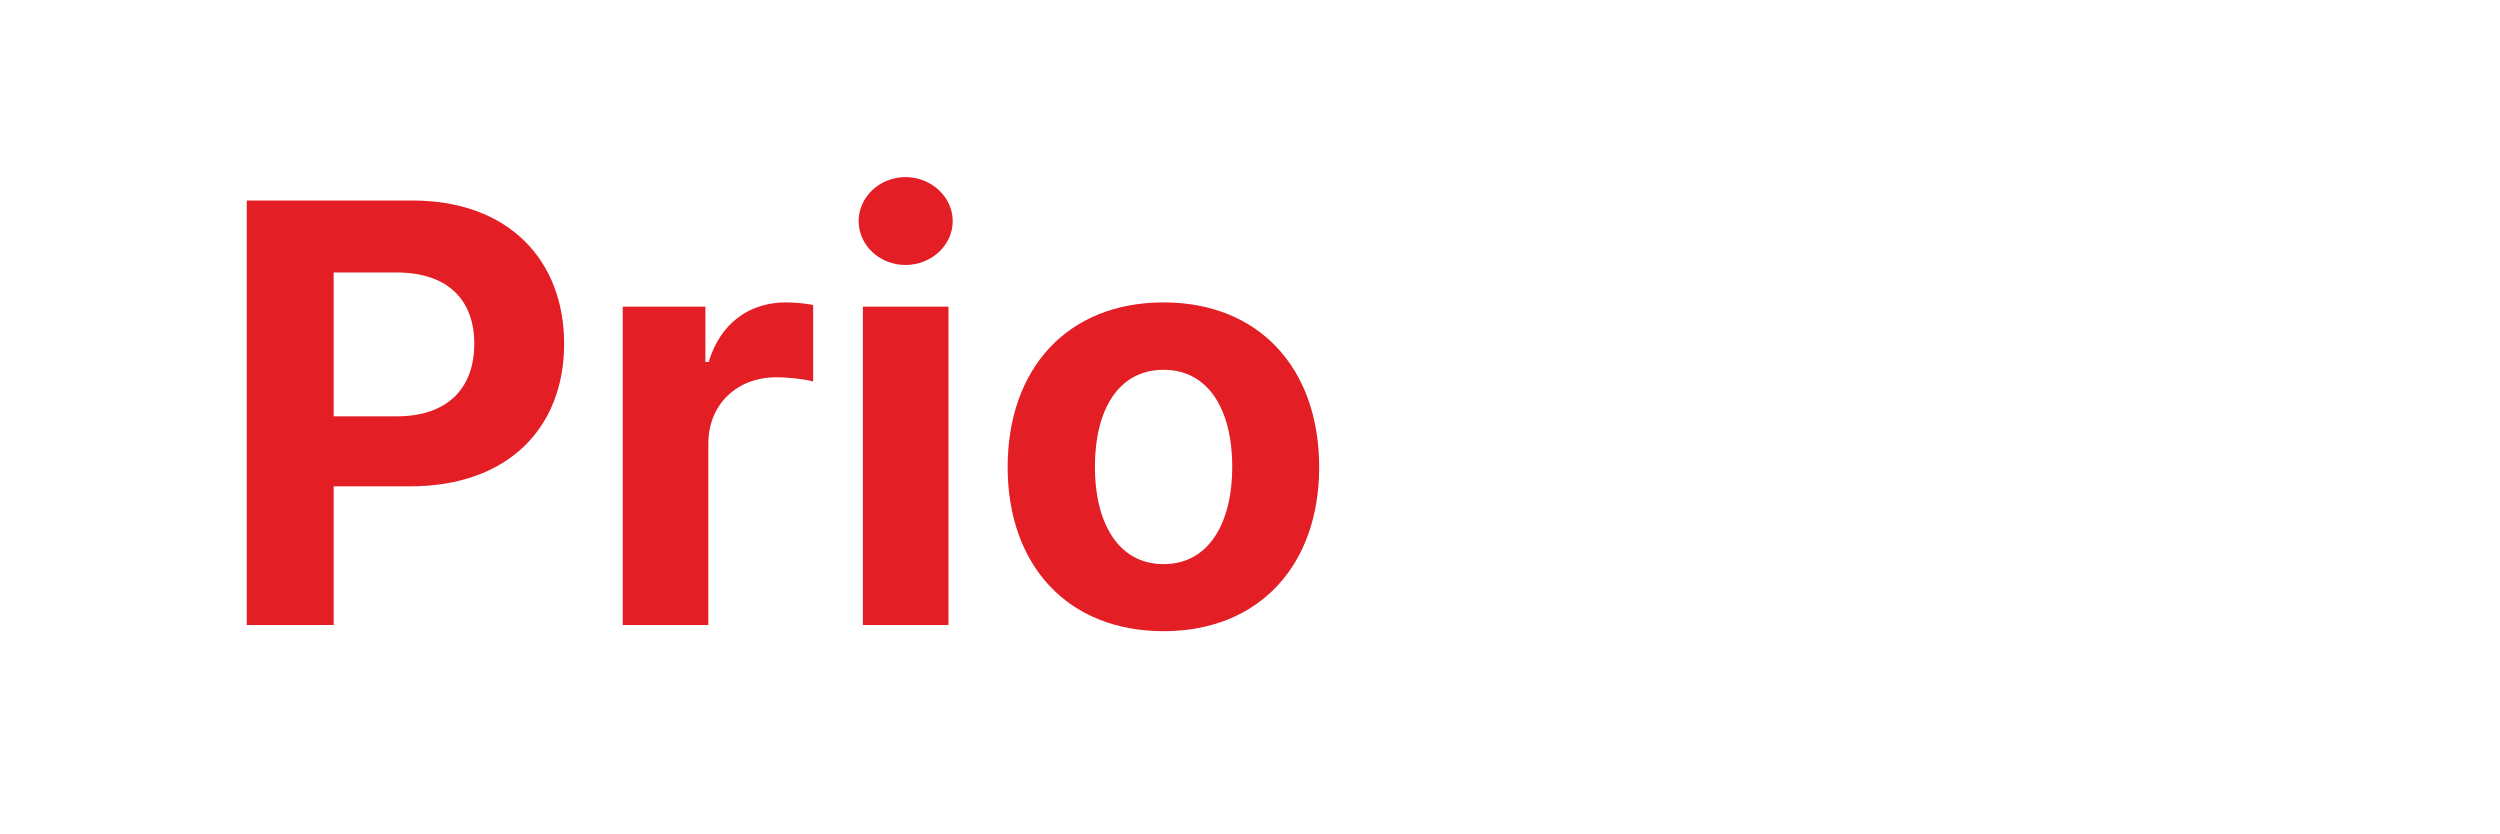
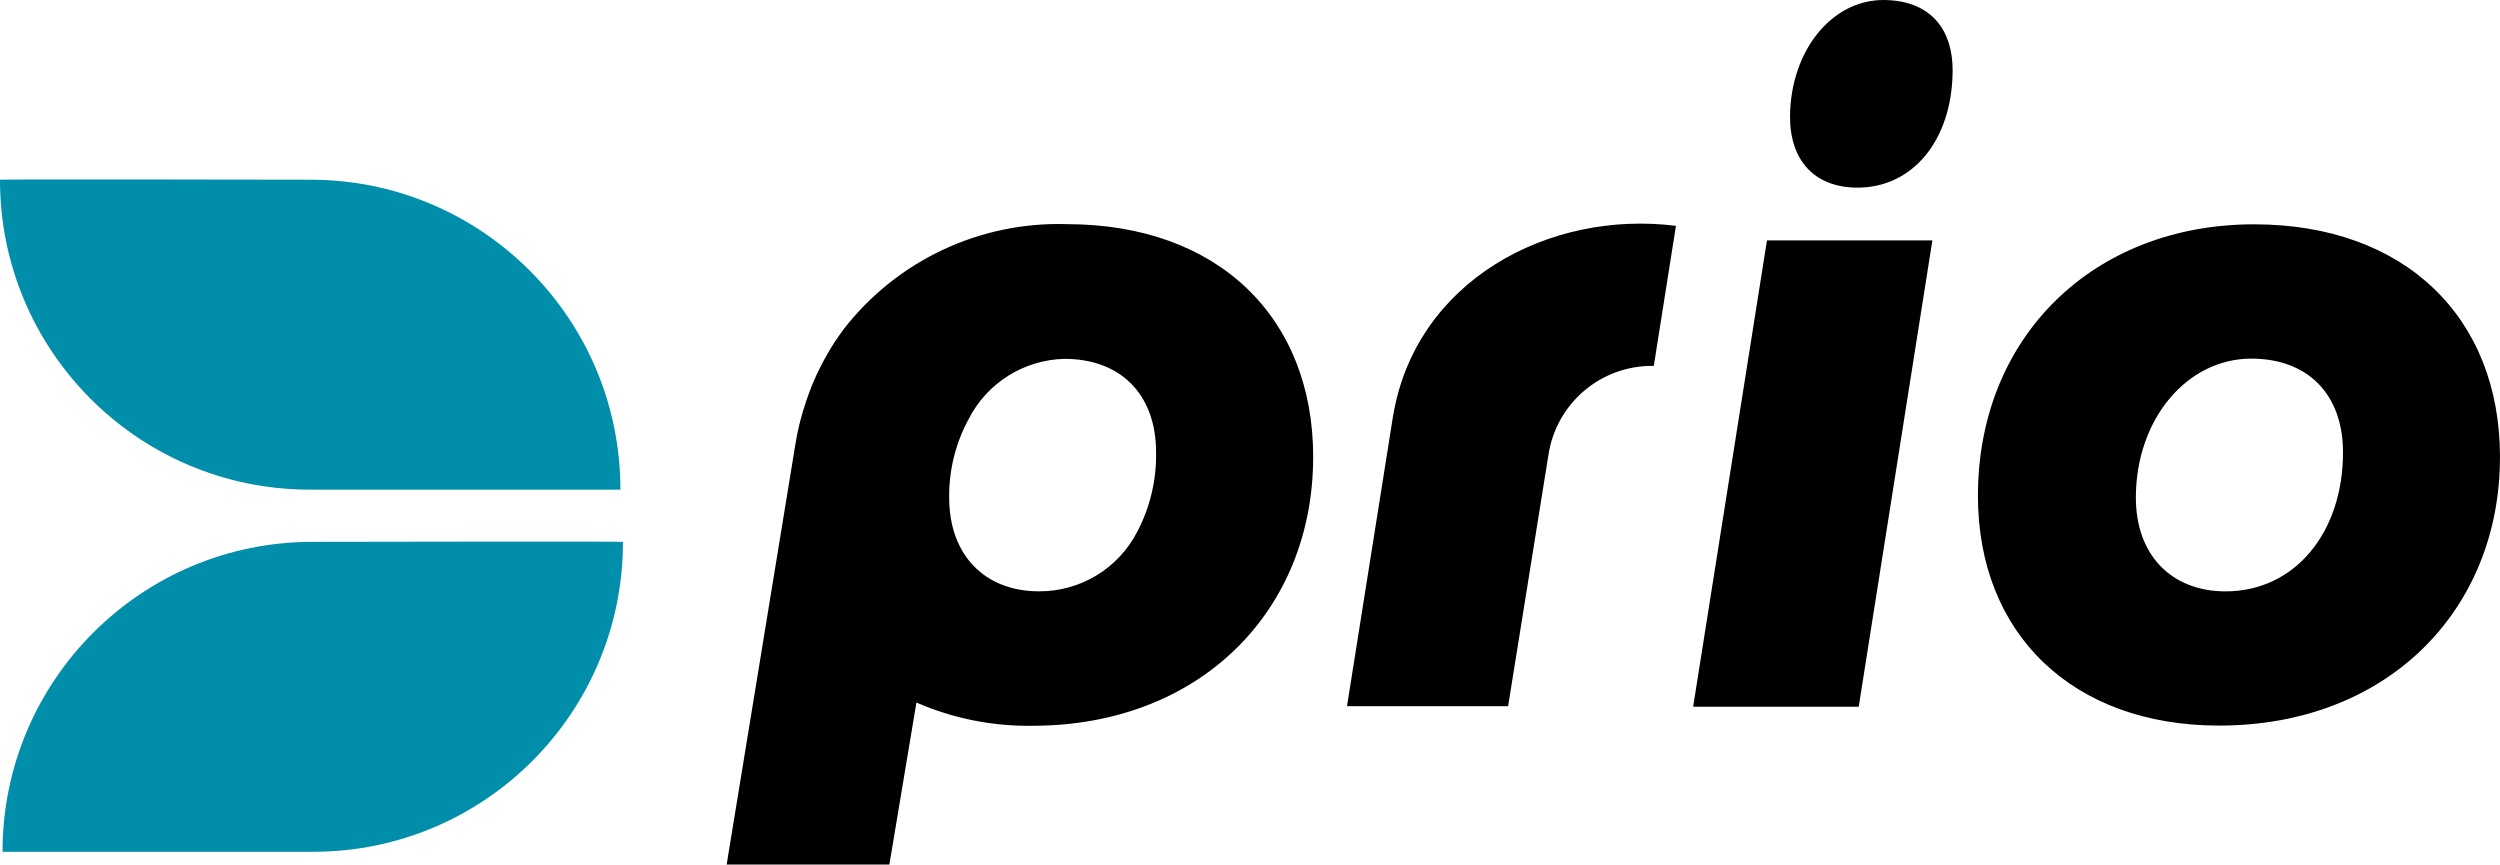
- <svg xmlns="http://www.w3.org/2000/svg" viewBox="0 0 120 40" fill="none">
-   <text x="10" y="30" font-family="system-ui, -apple-system, sans-serif" font-size="28" font-weight="700" fill="#E31E24">Prio</text>
+ <svg xmlns="http://www.w3.org/2000/svg" version="1.1" id="Layer_1" x="0px" y="0px" width="500.283px" height="173.005px" viewBox="0 0 500.283 173.005" style="enable-background:new 0 0 500.283 173.005;" xml:space="preserve">
+   <style type="text/css">
+ 	.st0{fill:#008EAA;}
+ </style>
+   <path id="Caminho_1" d="M353.594,48.101h33.102l-14.741,93.32h-33.134L353.594,48.101z M500.279,91.461  c0,30.658-22.538,53.738-56.207,53.738c-29.334,0-48.262-18.354-48.262-45.984c0-31.792,23.083-54.326,55.266-54.326  c30.091,0.004,49.206,18.551,49.206,46.575L500.279,91.461z M468.864,90.496c0-11.73-7.184-18.731-18.347-18.731  c-12.871,0-23.101,12.107-23.101,27.82c0,11.561,7.191,18.756,17.96,18.756c13.84-0.007,23.492-11.744,23.492-27.837L468.864,90.496  z M262.778,91.458L262.778,91.458v0.028c0,30.637-22.538,53.752-56.2,53.752c-7.973,0.12-15.879-1.466-23.189-4.652l-5.413,32.419  h-32.563l13.473-82.375c0.053-0.461,0.141-0.901,0.225-1.363v-0.035c0.123-0.792,0.275-1.595,0.423-2.37  c0.021-0.088,0.049-0.18,0.06-0.254c0.144-0.729,0.306-1.444,0.493-2.141c0.028-0.148,0.074-0.289,0.113-0.437  c0.173-0.655,0.352-1.314,0.539-1.962c0.055-0.184,0.12-0.365,0.194-0.542c0.236-0.817,0.507-1.623,0.799-2.412  c0.201-0.563,0.405-1.127,0.623-1.687c0.099-0.236,0.201-0.458,0.299-0.704c0.232-0.563,0.479-1.137,0.725-1.673  c0.099-0.215,0.201-0.419,0.303-0.634c0.275-0.57,0.567-1.134,0.856-1.68c0.092-0.201,0.19-0.352,0.285-0.556  c0.306-0.585,0.634-1.152,0.968-1.726c0.092-0.141,0.173-0.285,0.264-0.44c0.352-0.606,0.74-1.201,1.123-1.789  c0.077-0.092,0.13-0.194,0.204-0.285c0.447-0.662,0.894-1.314,1.37-1.944l0.039-0.07c10.682-13.798,27.335-21.634,44.776-21.069  c30.112,0.035,49.22,18.58,49.22,46.604L262.778,91.458z M231.345,90.535c0-11.73-7.187-18.724-18.344-18.724  c-8.132,0.196-15.501,4.84-19.185,12.093c-2.602,4.81-3.935,10.203-3.874,15.671c0,11.561,7.184,18.756,17.96,18.756  c8.281,0.047,15.886-4.562,19.678-11.924c2.568-4.889,3.863-10.346,3.768-15.868L231.345,90.535z M278.748,83.365l-9.195,57.95  h32.239L309.868,91c1.587-10.367,10.594-17.964,21.08-17.78l4.43-28.024c-25.344-3.205-52.164,10.952-56.626,38.173L278.748,83.365z   M377.04,0.001c-10.445-0.092-18.699,10.103-18.829,23.21c-0.07,8.906,4.913,14.266,13.325,14.336  c11.174,0.106,19.072-9.441,19.21-23.221c0.067-9.012-4.92-14.241-13.702-14.322L377.04,0.001z" />
+   <g id="Grupo_1" transform="translate(0 10.195)">
+     <path id="Caminho_2" class="st0" d="M62.123,87.788h62.031c-0.002-34.255-27.773-62.023-62.028-62.021c-0.001,0-0.002,0-0.003,0   c0,0-62.123-0.12-62.123,0c-0.023,34.23,27.706,61.997,61.936,62.021C61.998,87.788,62.061,87.788,62.123,87.788" />
+     <path id="Caminho_3" class="st0" d="M124.661,98.236c0.023,34.23-27.706,61.997-61.936,62.021c-0.063,0-0.127,0-0.19,0H0.504   c0-34.253,27.768-62.021,62.021-62.021c0.004,0,0.007,0,0.011,0C62.535,98.236,124.661,98.116,124.661,98.236" />
+   </g>
</svg>
